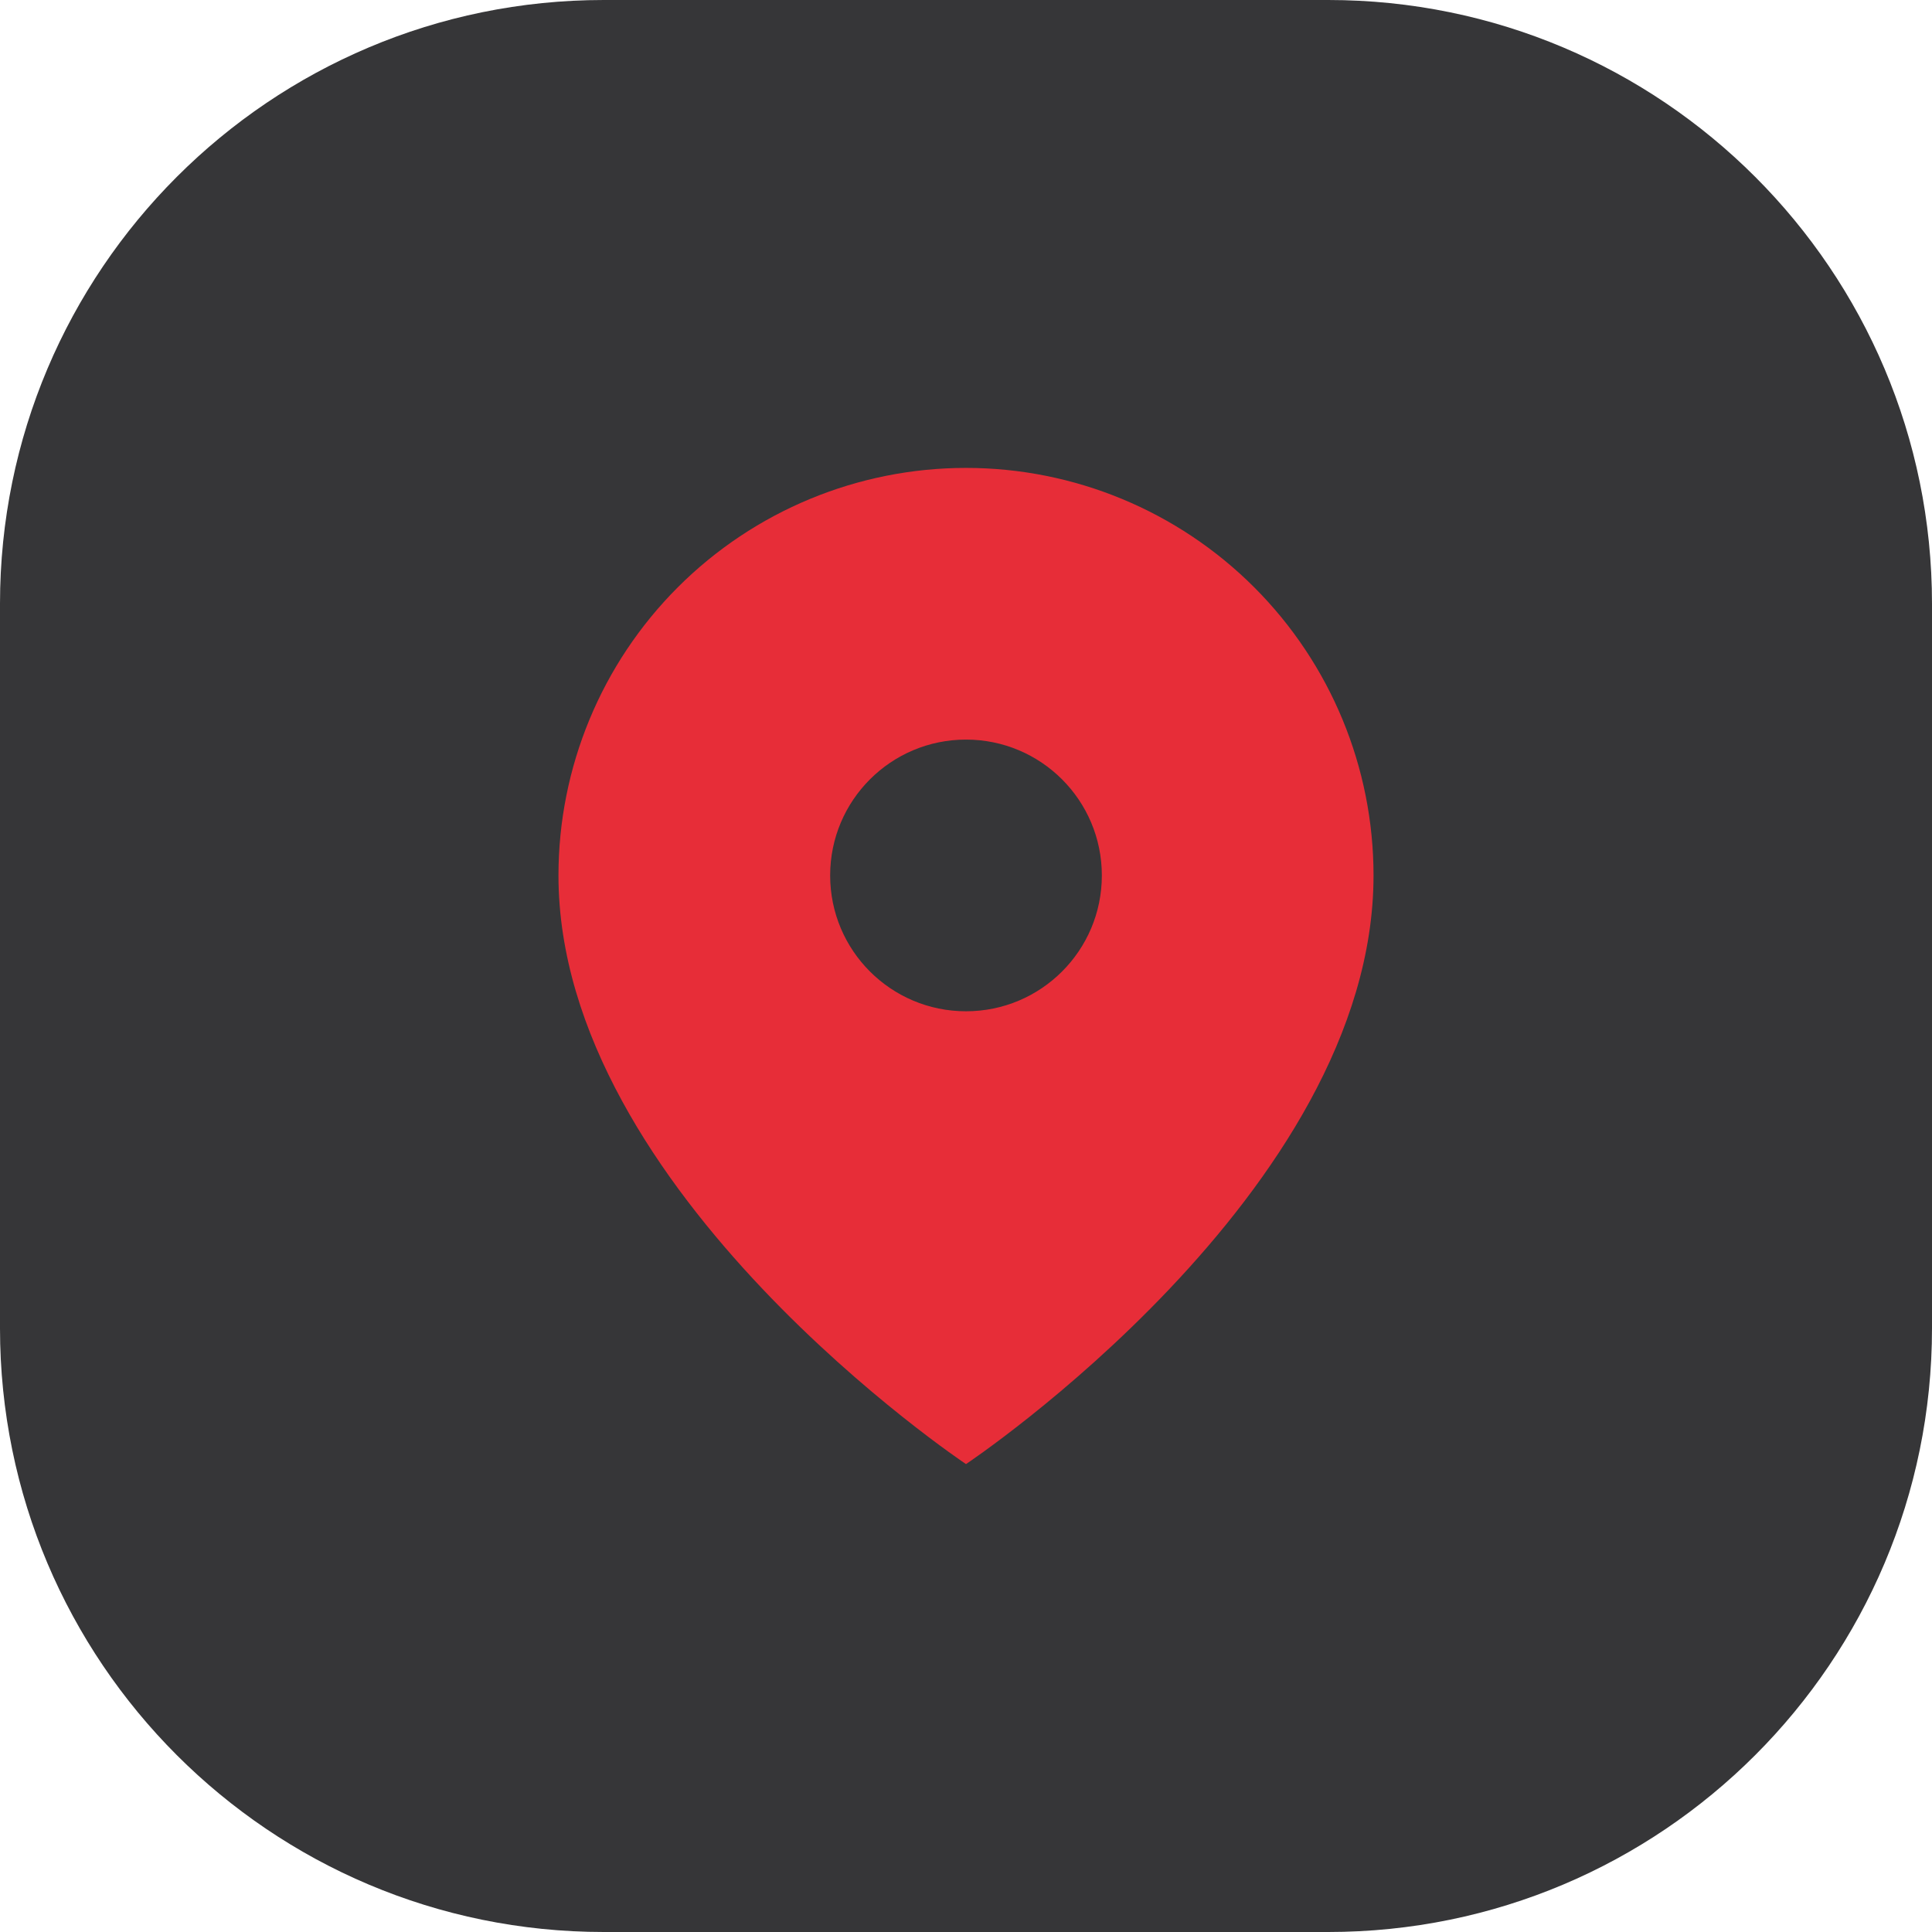
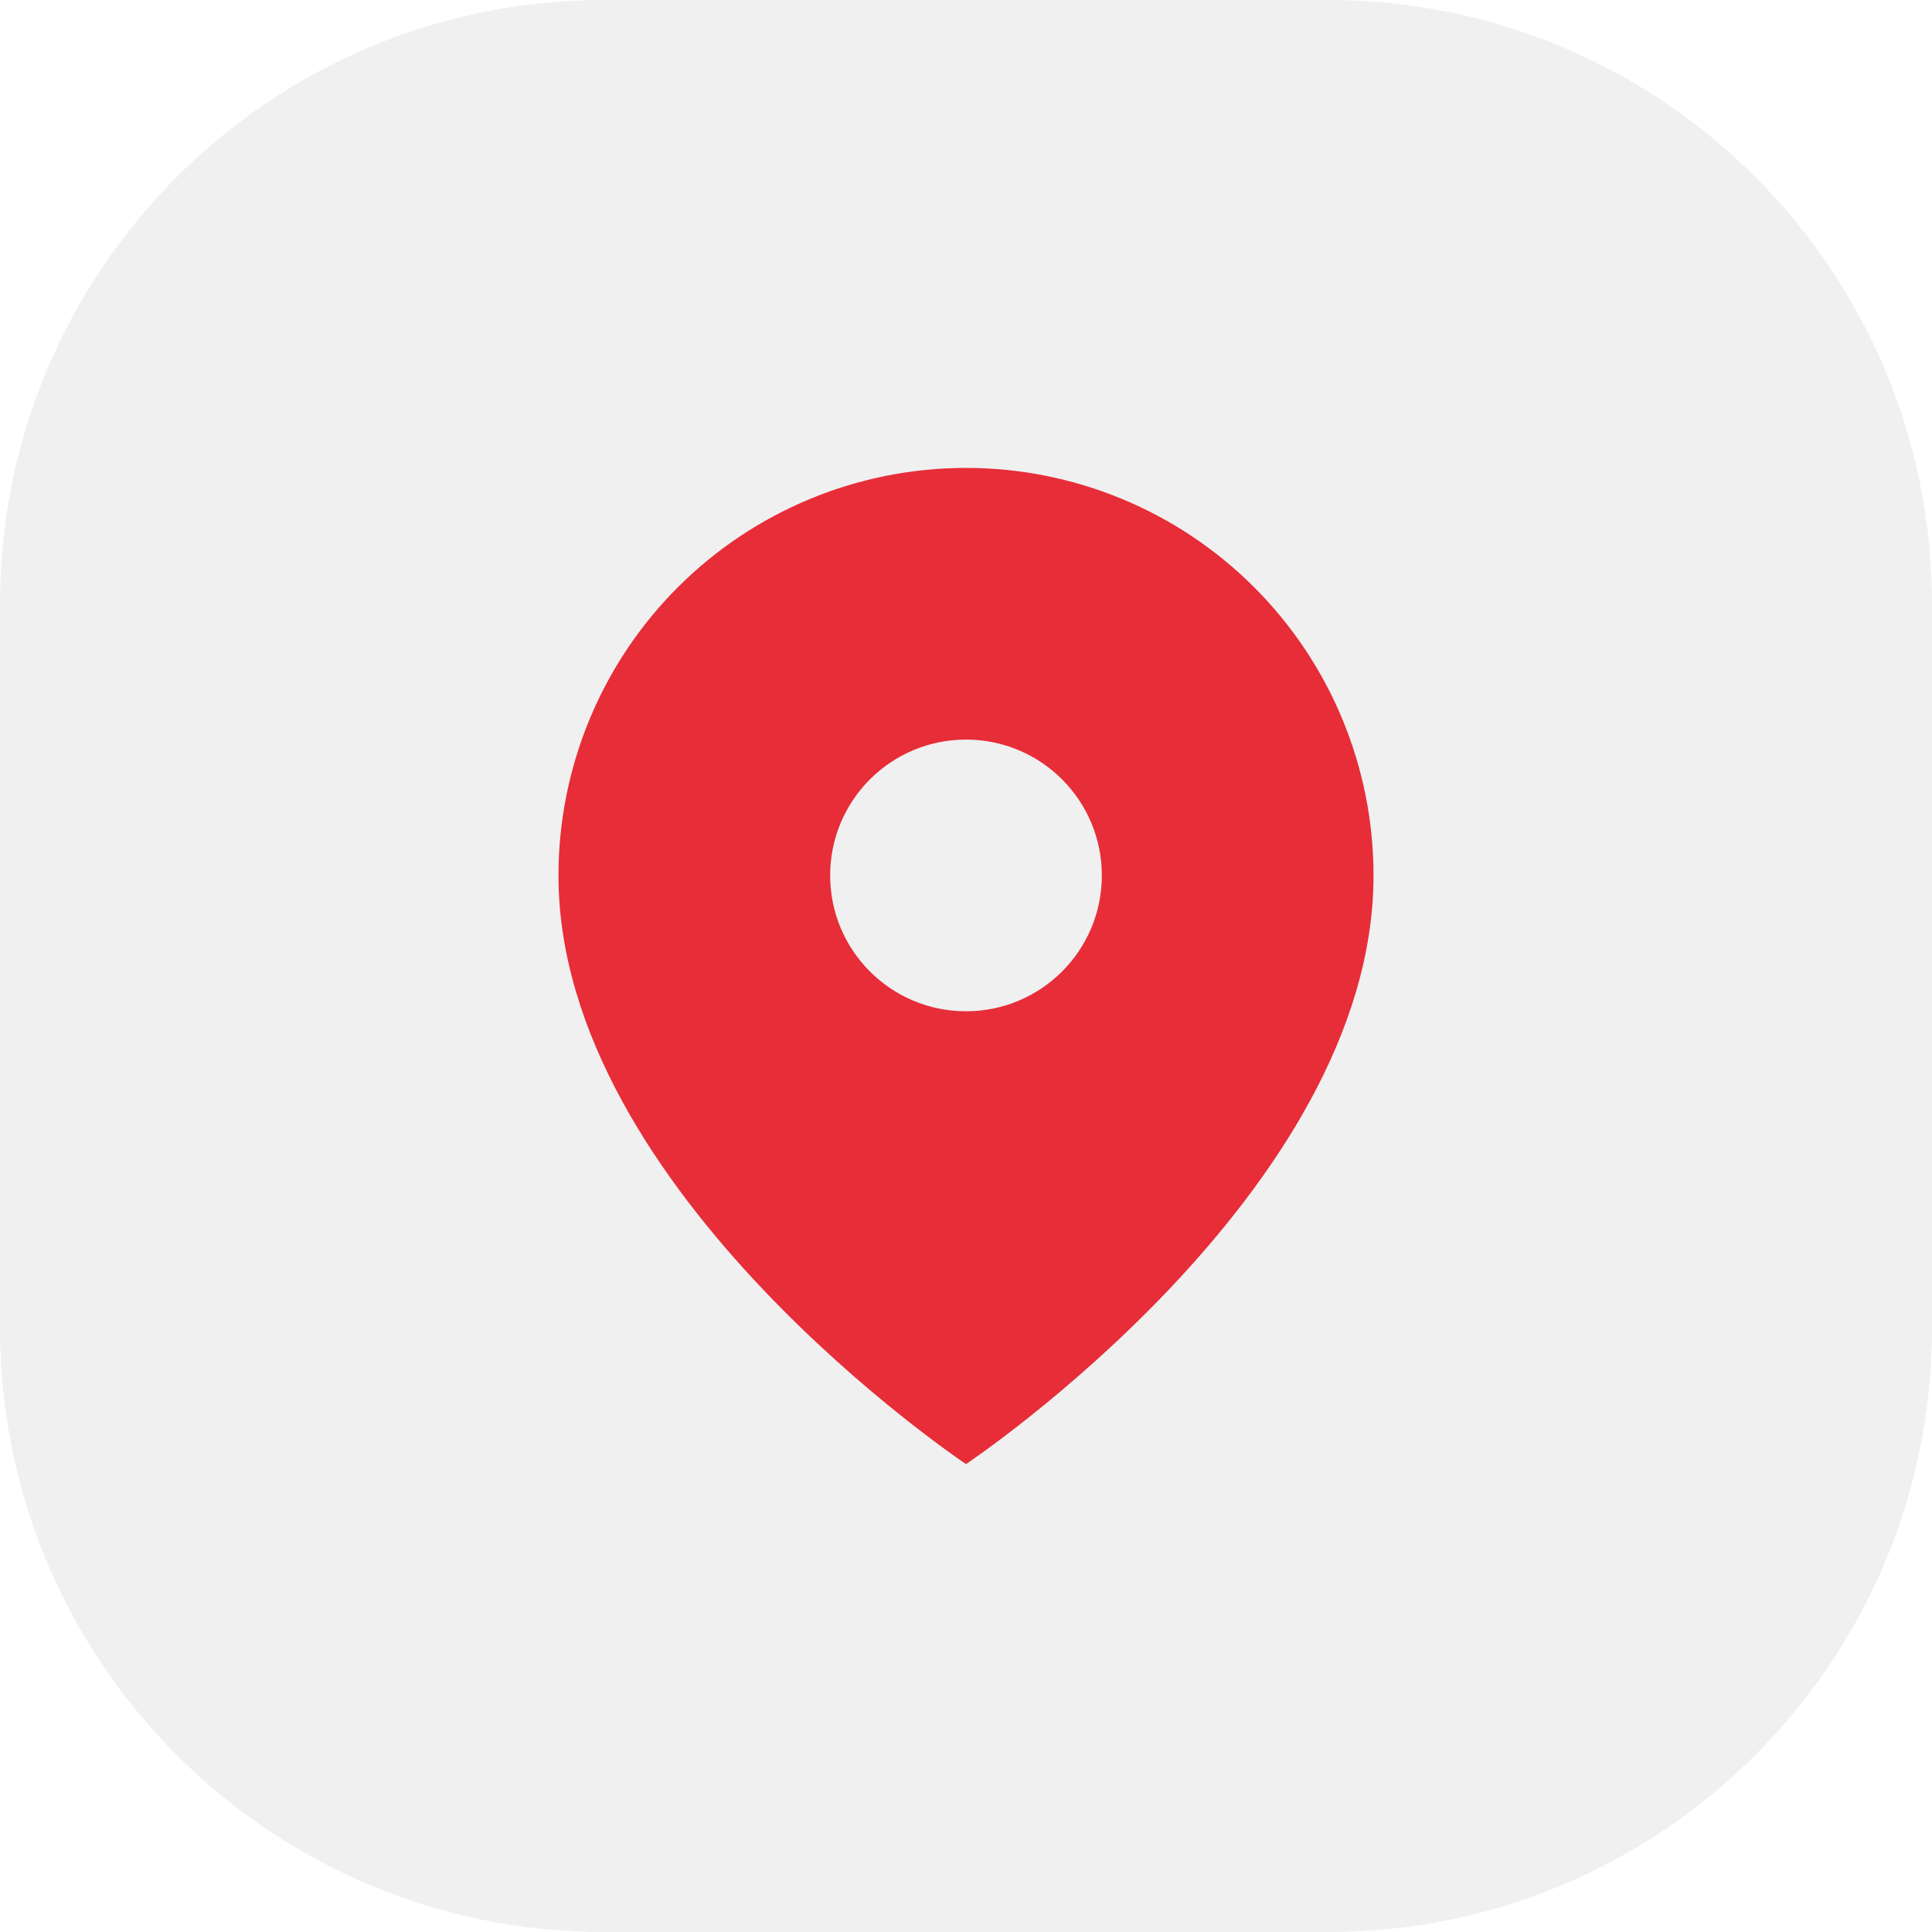
<svg xmlns="http://www.w3.org/2000/svg" width="32" height="32" viewBox="0 0 32 32" fill="none">
  <g filter="url(#filter0_b_49_17003)">
-     <rect width="32" height="32" rx="10" fill="#363638" />
+     <rect width="32" height="32" rx="10" fill="#f0f0f0" />
  </g>
  <path fill-rule="evenodd" clip-rule="evenodd" d="M16 24.25C16 24.25 22.75 19.75 22.75 14.5C22.75 12.71 22.039 10.993 20.773 9.727C19.507 8.461 17.79 7.75 16 7.75C14.21 7.75 12.493 8.461 11.227 9.727C9.961 10.993 9.25 12.71 9.25 14.5C9.25 19.75 16 24.25 16 24.25ZM18.25 14.5C18.25 15.743 17.243 16.75 16 16.75C14.757 16.75 13.75 15.743 13.75 14.5C13.75 13.257 14.757 12.25 16 12.25C17.243 12.25 18.25 13.257 18.25 14.5Z" fill="#E72D38" />
  <defs>
    <filter id="filter0_b_49_17003" x="-6" y="-6" width="44" height="44" filterUnits="userSpaceOnUse" color-interpolation-filters="sRGB">
      <feFlood flood-opacity="0" result="BackgroundImageFix" />
      <feGaussianBlur in="BackgroundImageFix" stdDeviation="3" />
      <feComposite in2="SourceAlpha" operator="in" result="effect1_backgroundBlur_49_17003" />
      <feBlend mode="normal" in="SourceGraphic" in2="effect1_backgroundBlur_49_17003" result="shape" />
    </filter>
  </defs>
</svg>
